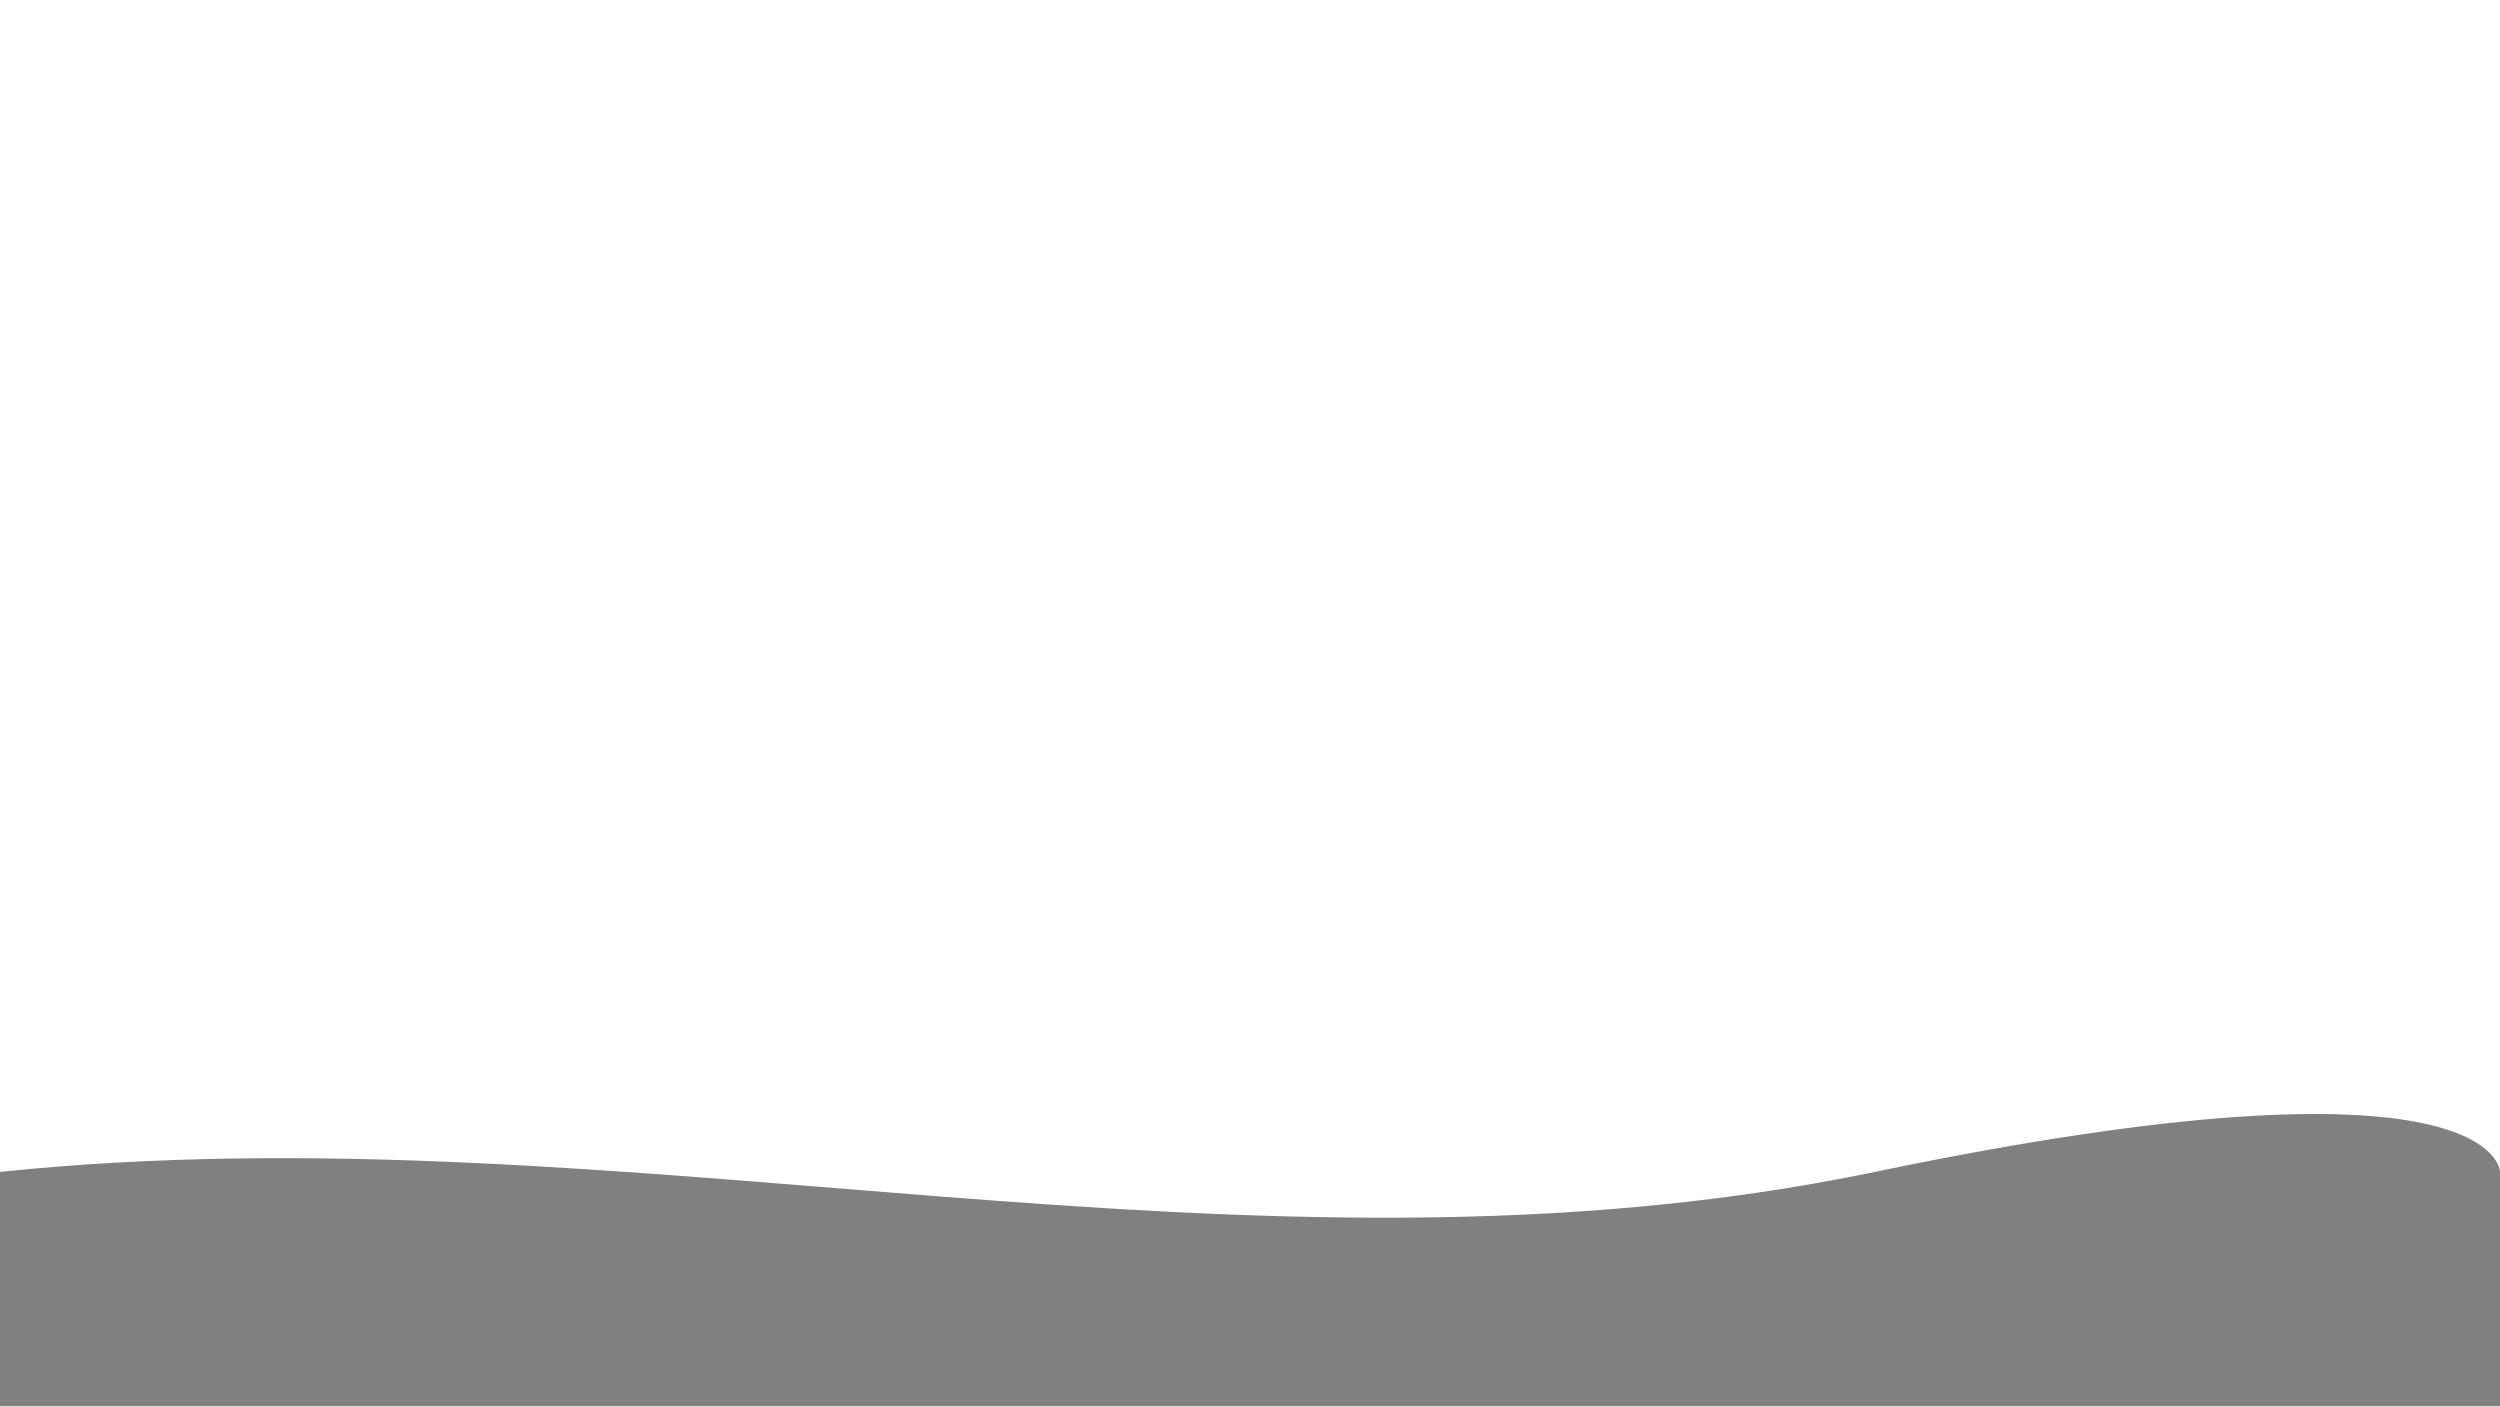
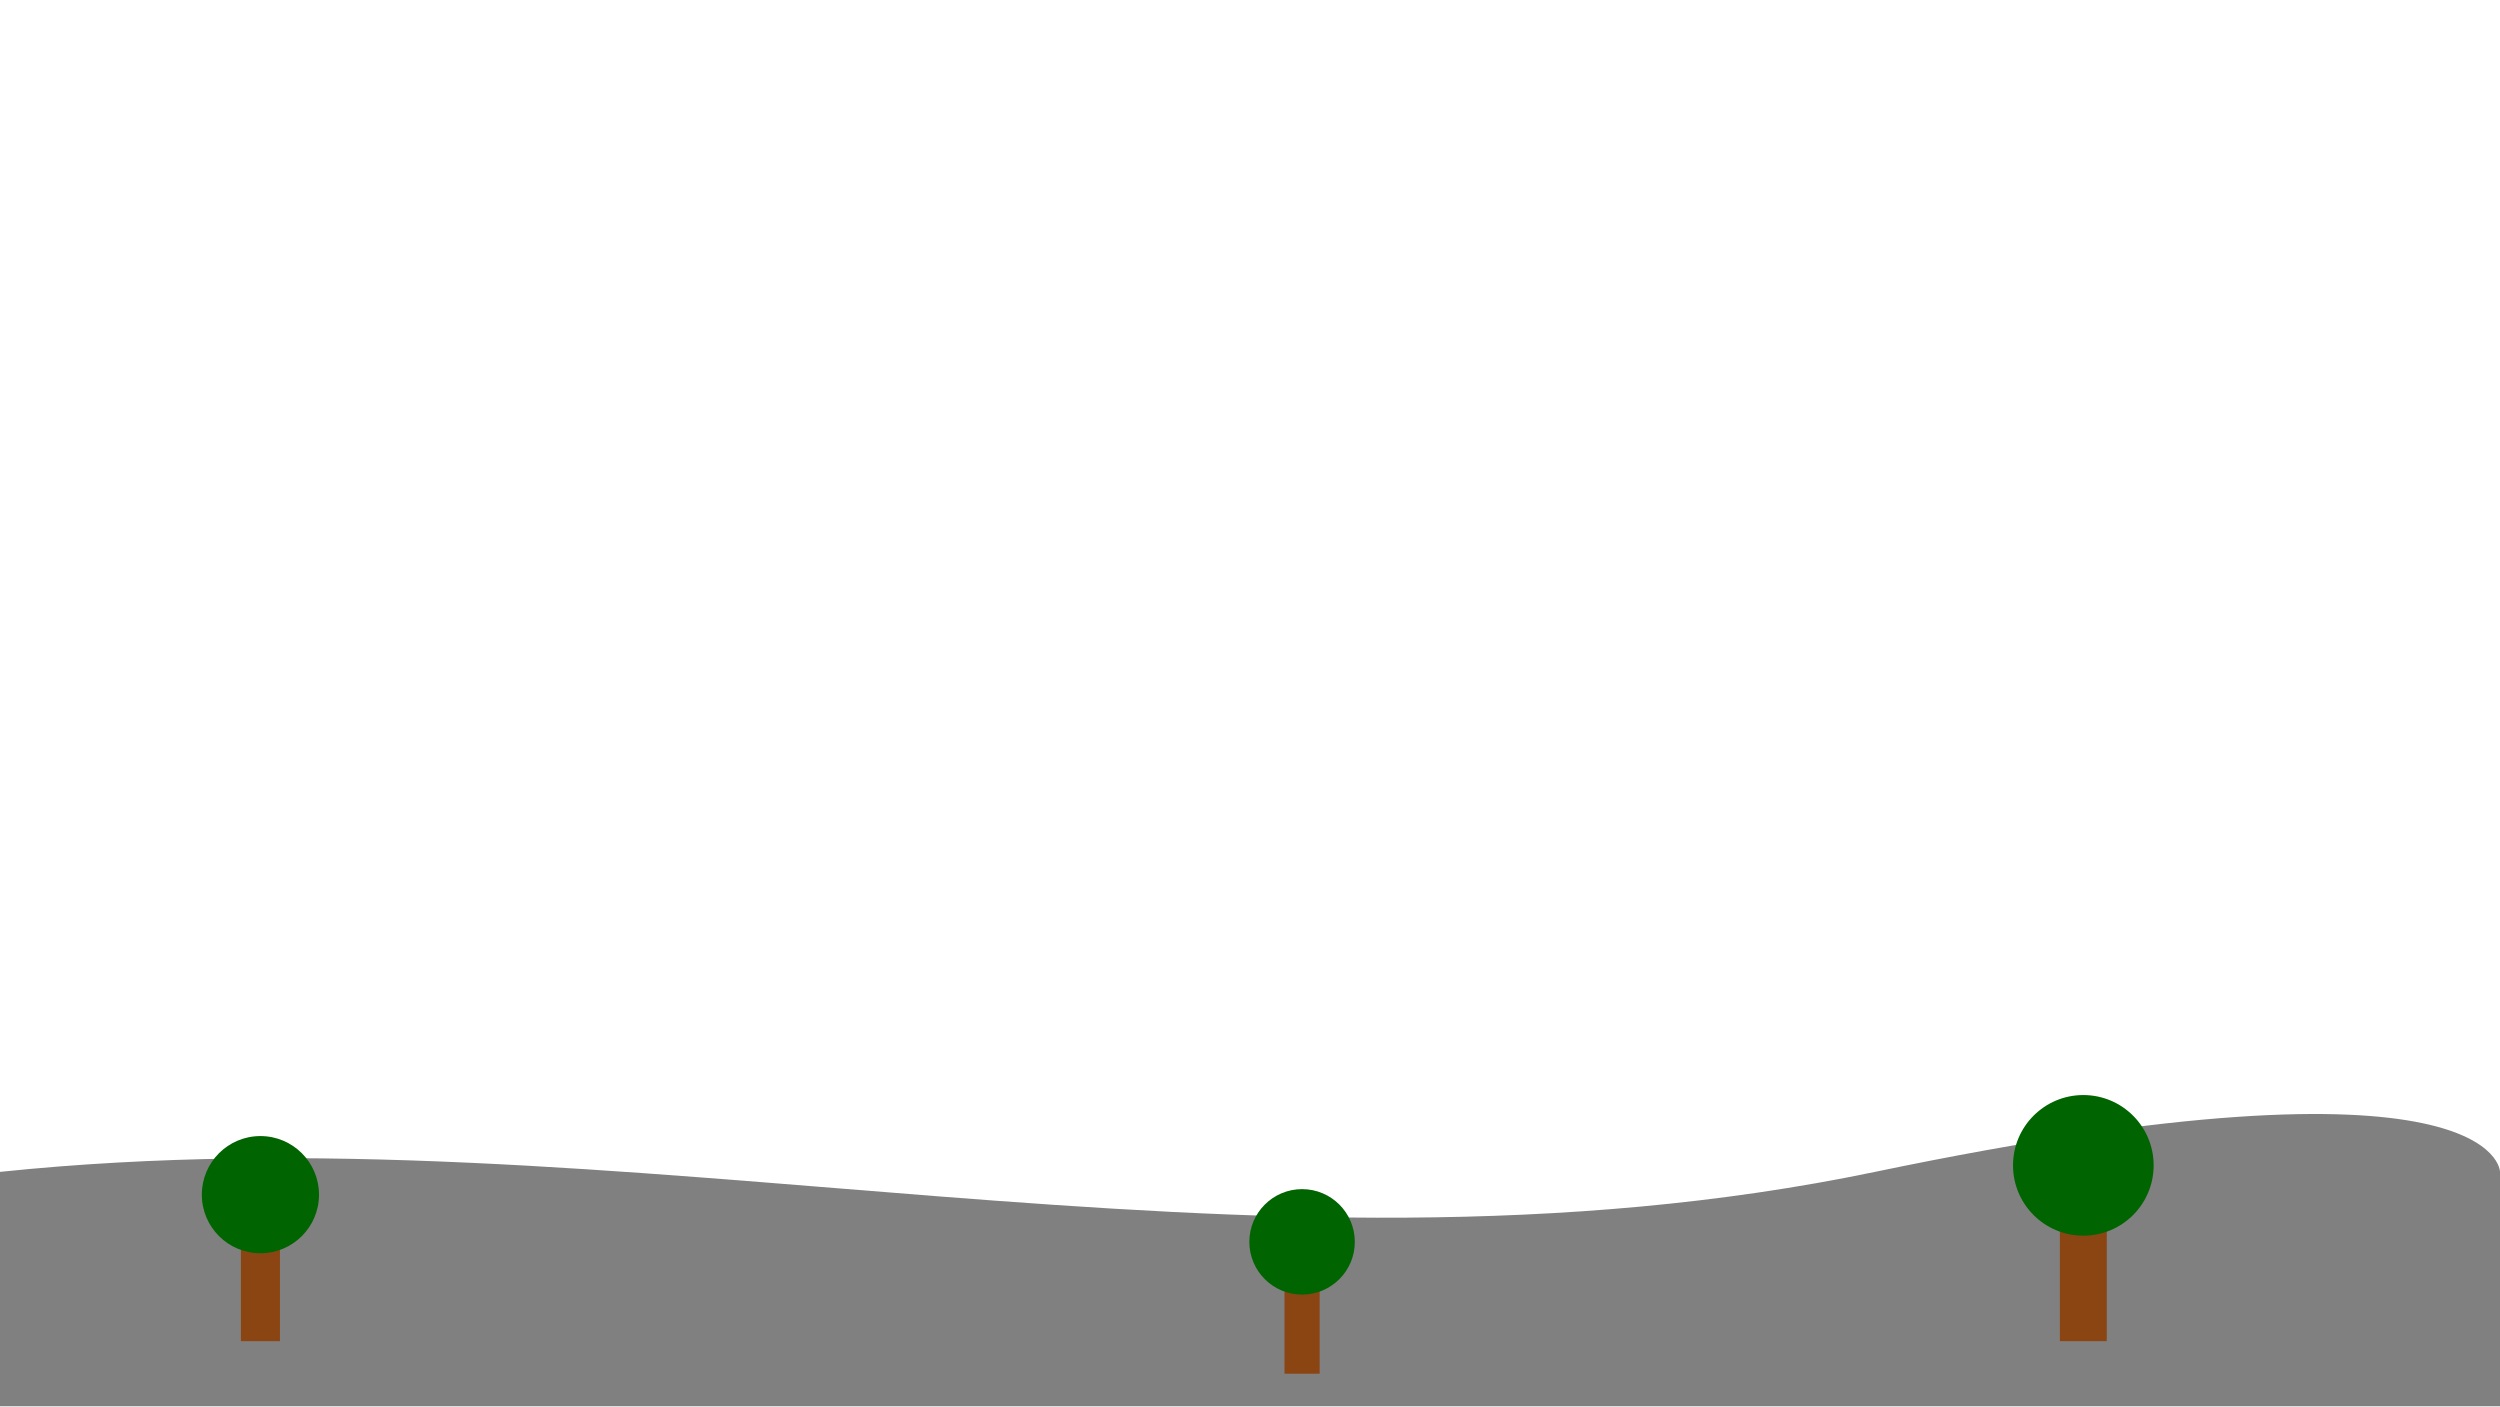
<svg xmlns="http://www.w3.org/2000/svg" width="1920" height="1080" viewBox="0 0 1920 1080">
  <path d="M0,1080 V900 C480,850 960,1000 1440,900 C1920,800 1920,900 1920,900 V1080 H0 Z" fill="#808080" />
+   <g transform="translate(200, 880) scale(1)">
+     <rect x="-15" y="75" width="30" height="75" fill="#8B4513" />
+     <circle cx="0" cy="37.5" r="45" fill="#006400" />
+   </g>
+   <g transform="translate(1000, 920) scale(0.9)">
+     <rect x="-15" y="75" width="30" height="75" fill="#8B4513" />
+     <circle cx="0" cy="37.5" r="45" fill="#006400" />
+   </g>
+   <g transform="translate(1600, 850) scale(1.2)">
+     <rect x="-15" y="75" width="30" height="75" fill="#8B4513" />
+     <circle cx="0" cy="37.5" r="45" fill="#006400" />
+   </g>
</svg>
